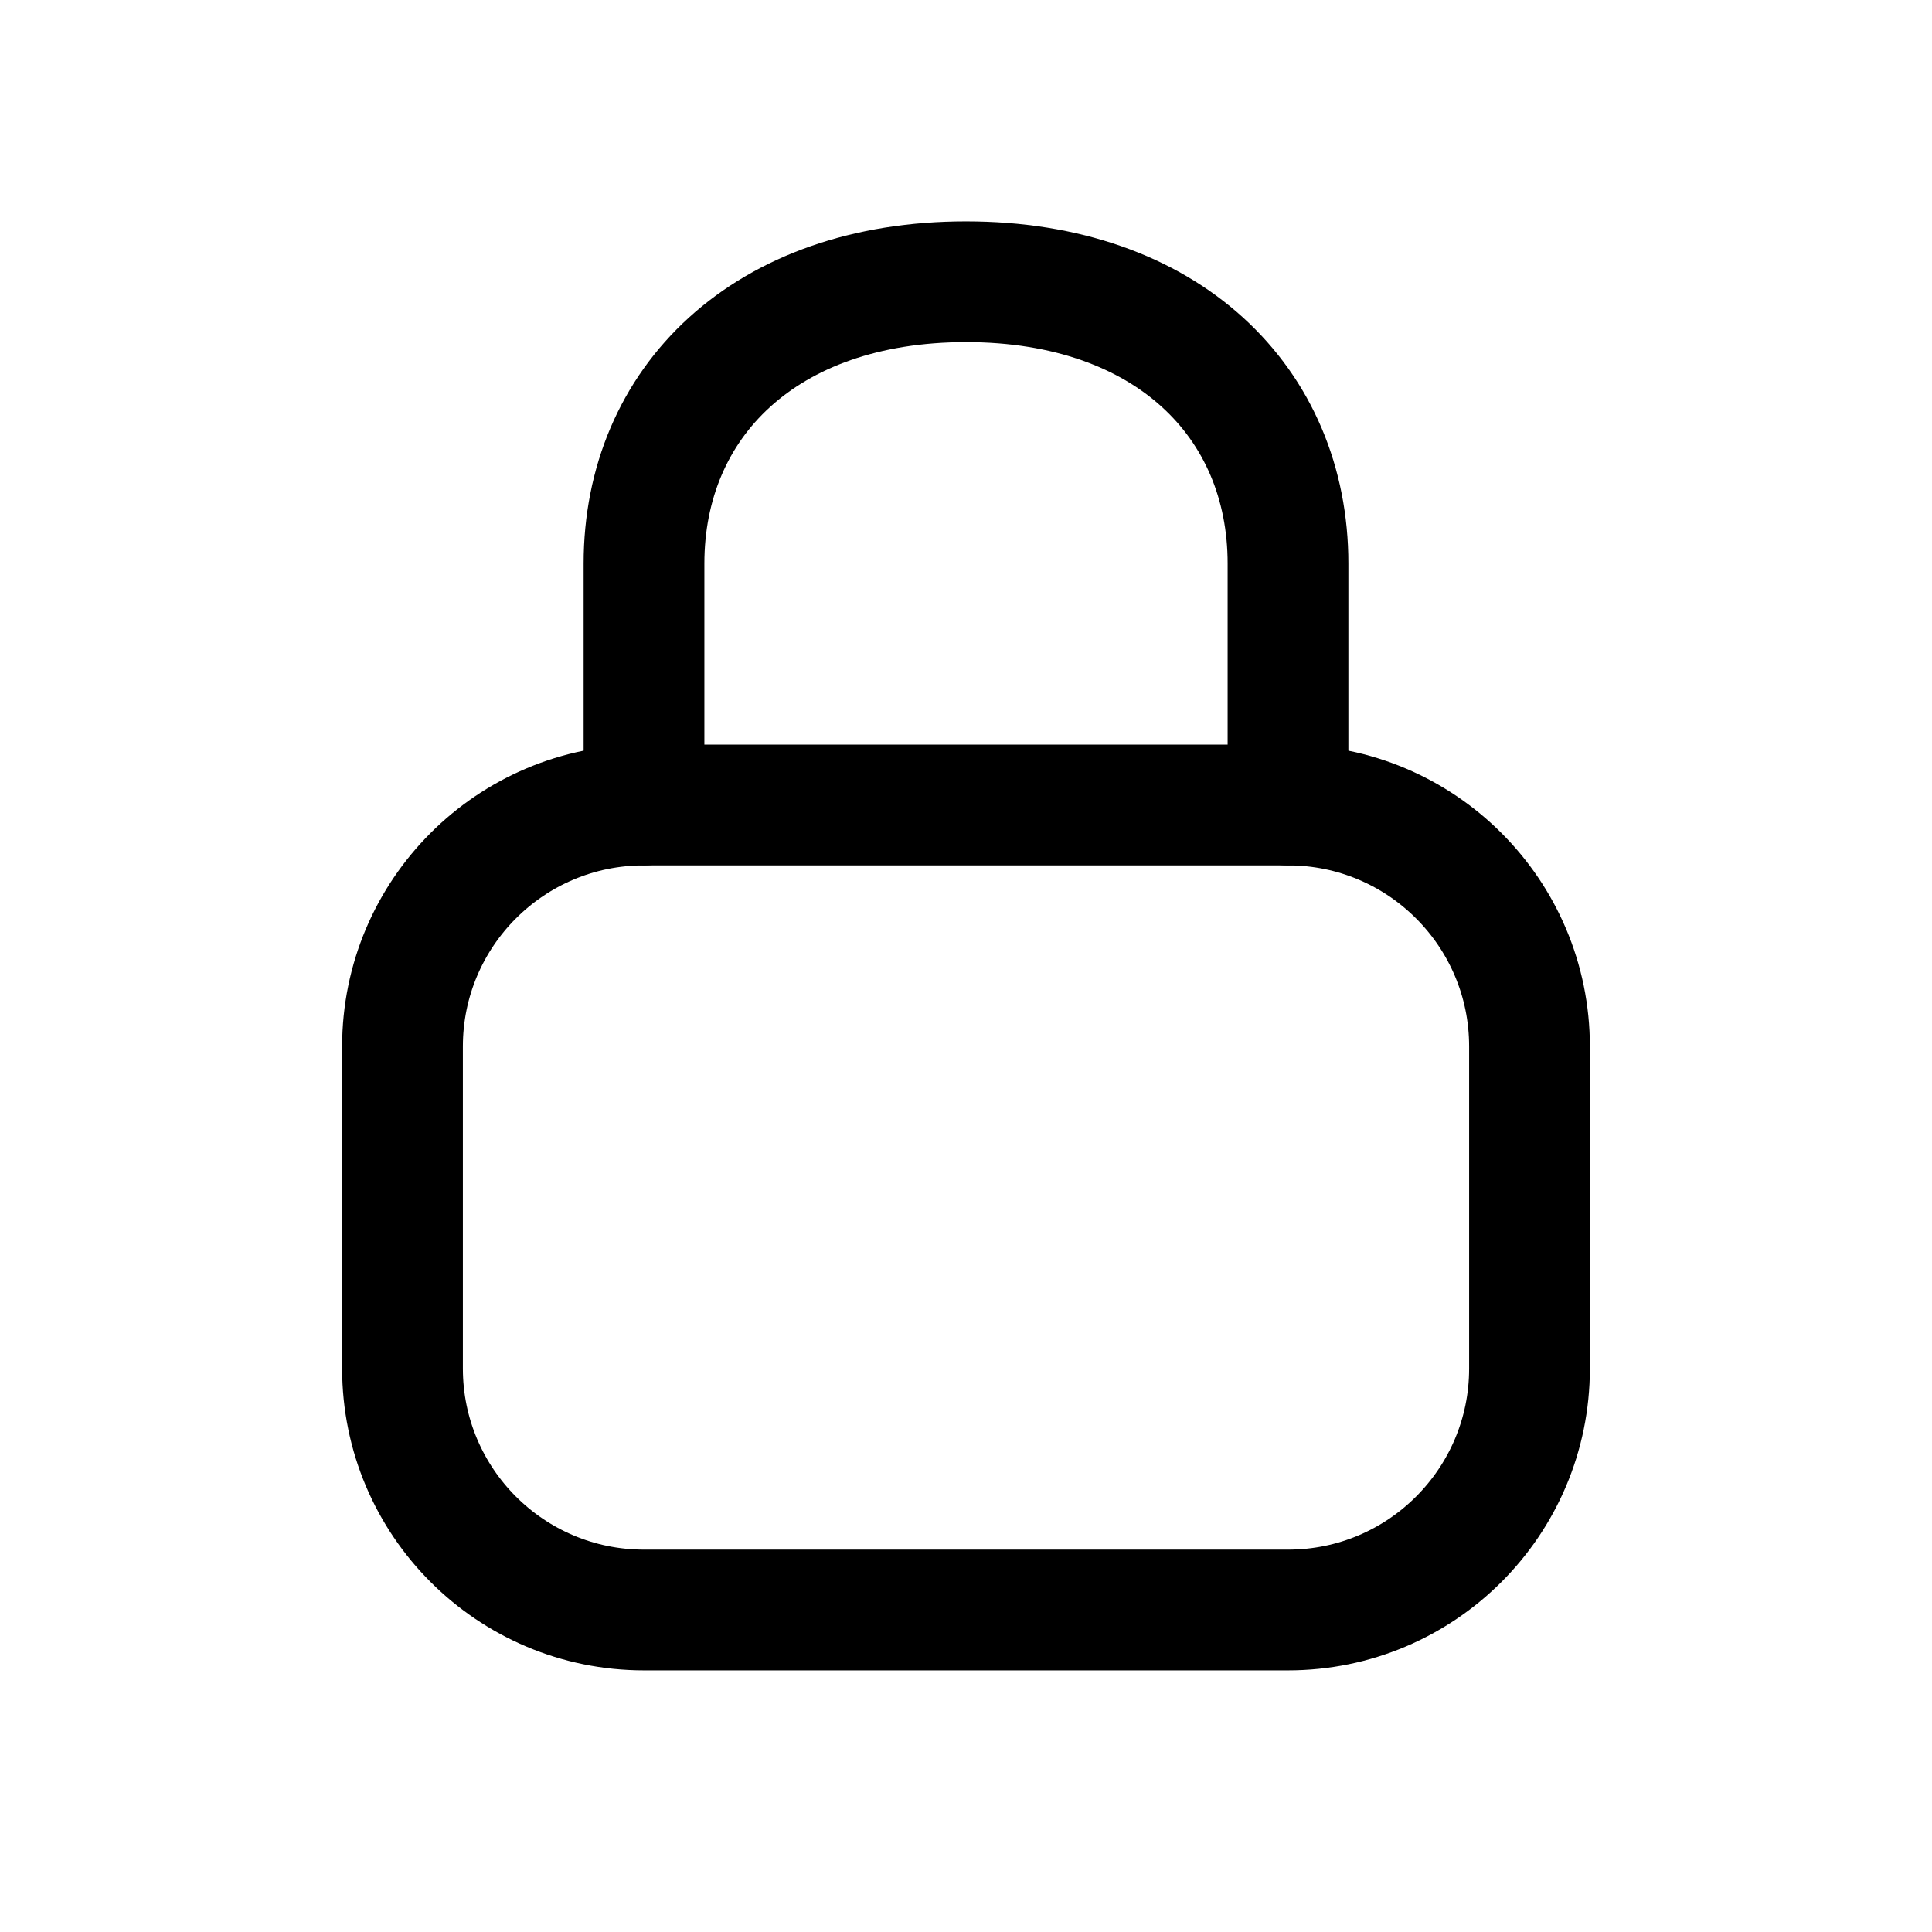
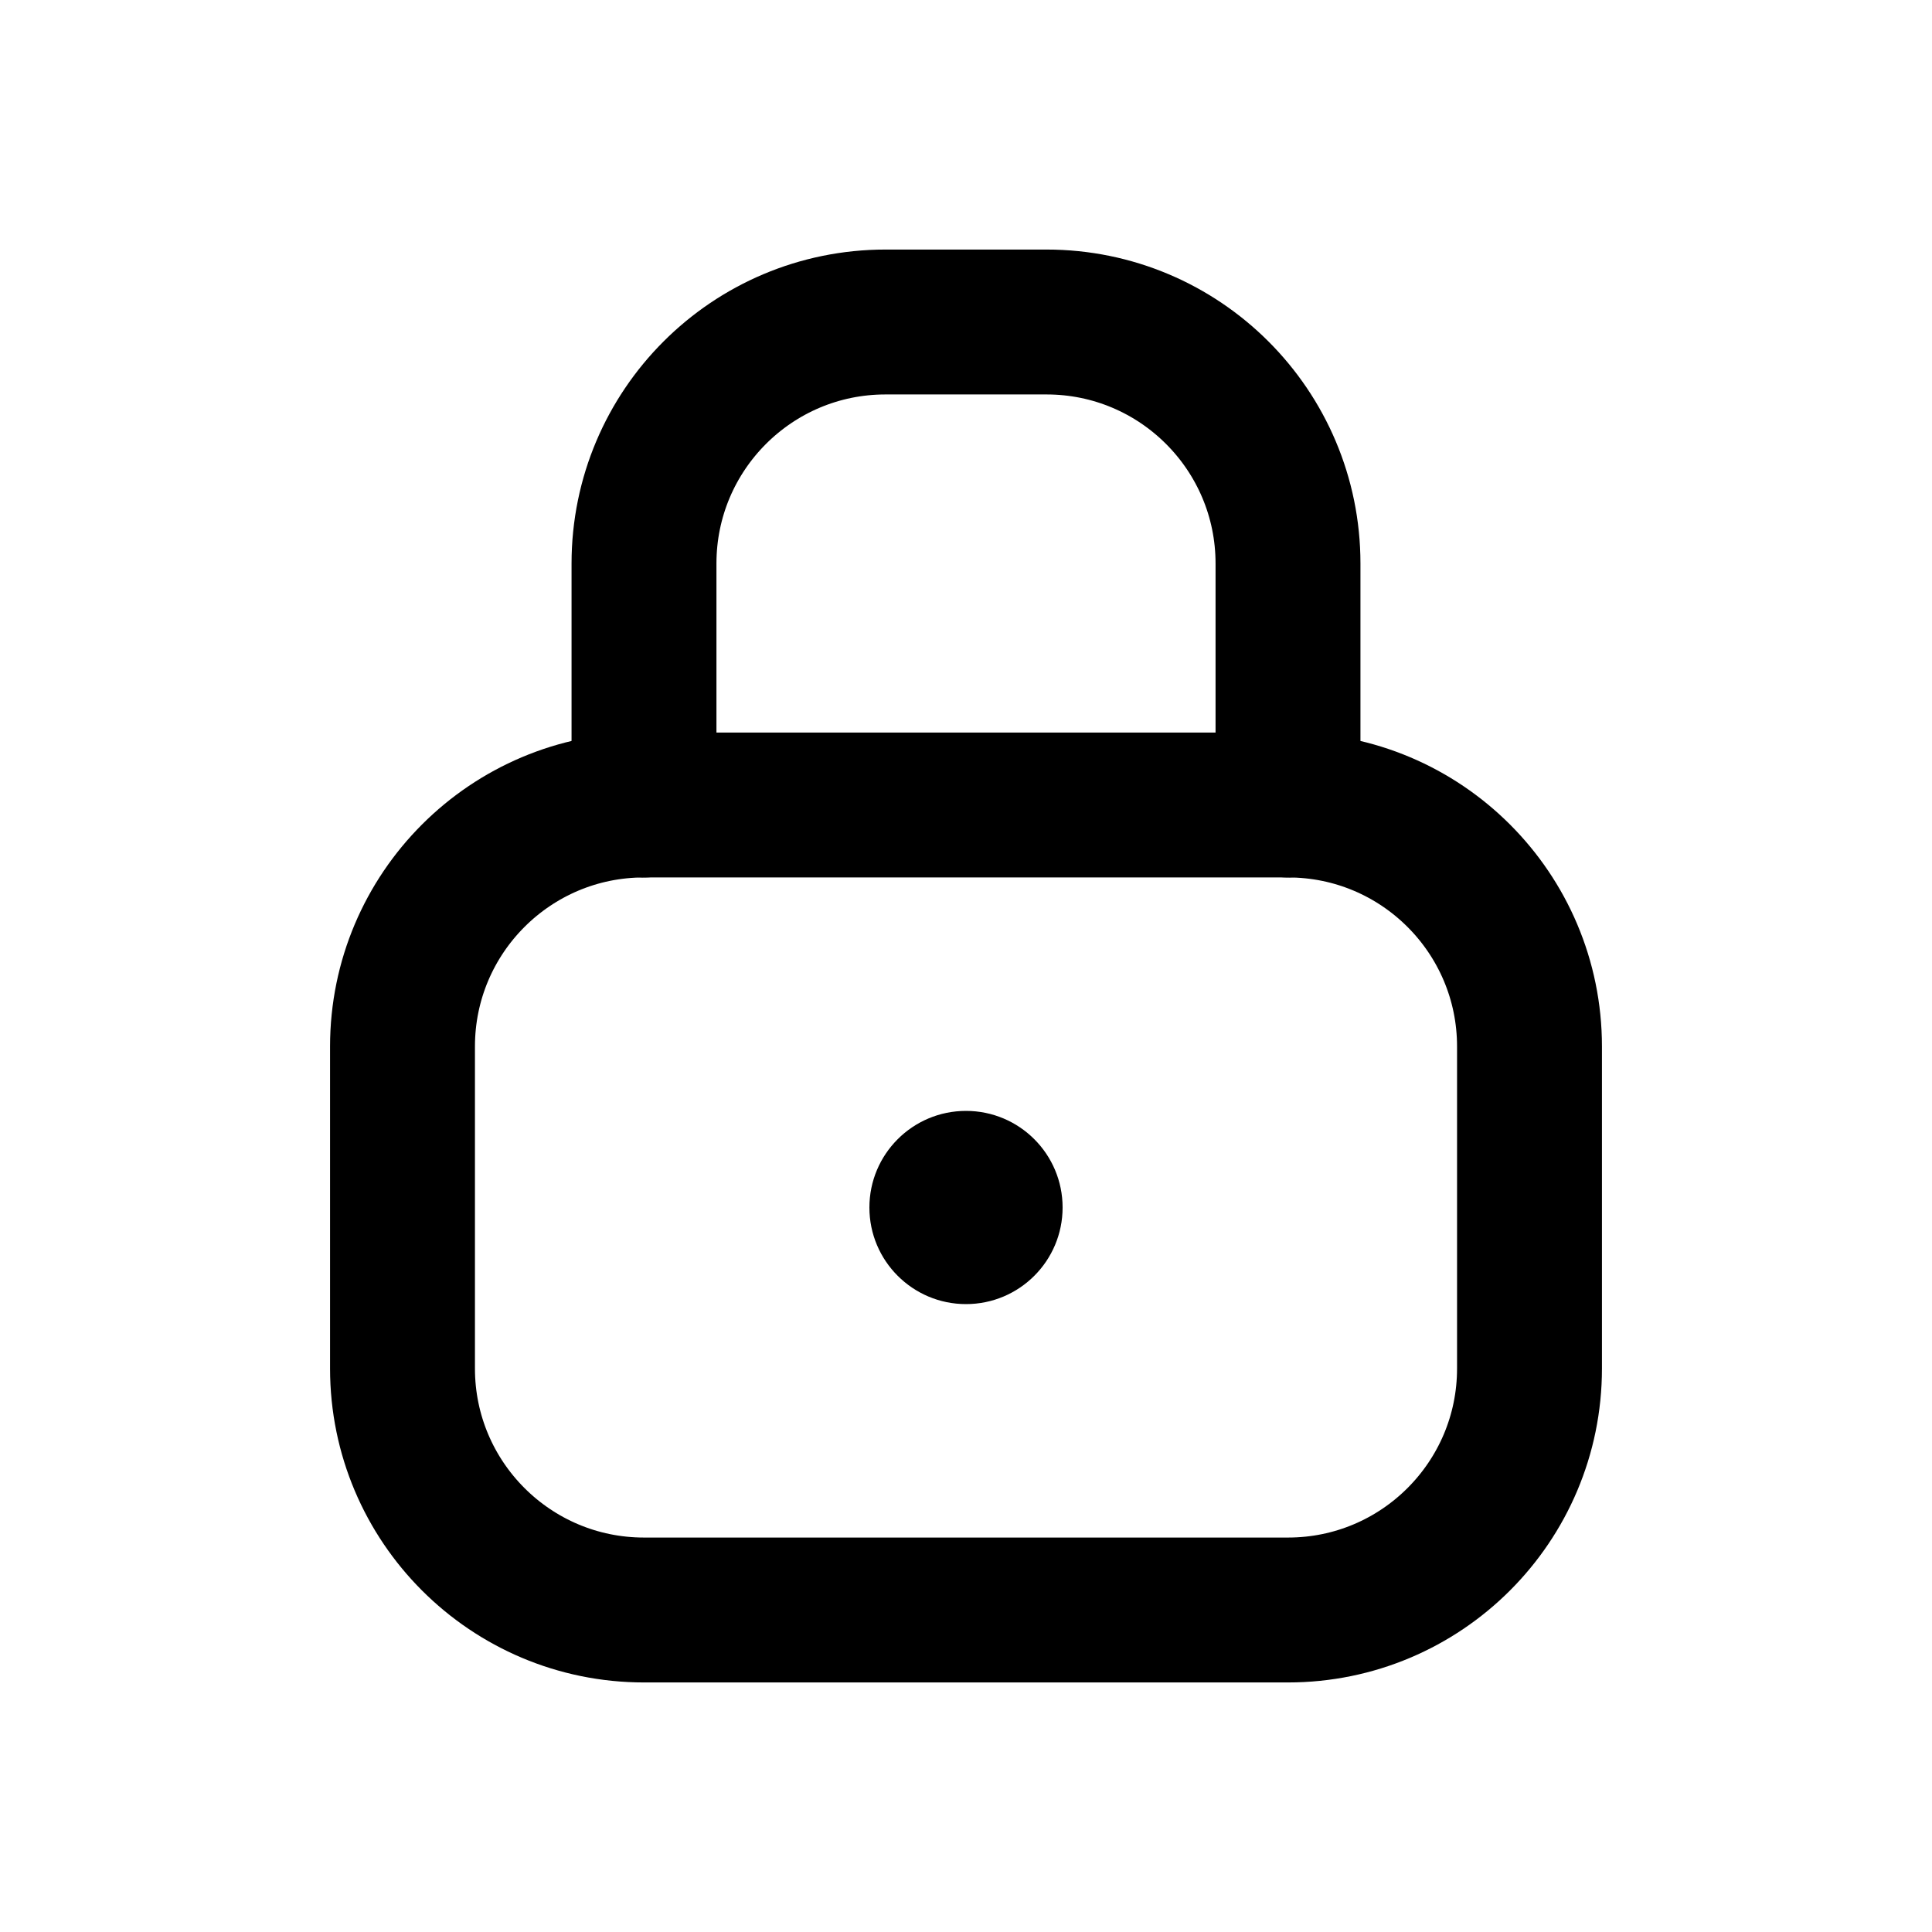
- <svg width="24" height="24" viewBox="0 0 24 24" fill="none">
-   <rect x="5" y="10" width="14" height="10" rx="3" stroke="currentColor" stroke-width="1.5" />
-   <path d="M8 10V7C8 5 9.5 3.5 12 3.5C14.5 3.5 16 5 16 7V10" stroke="currentColor" stroke-width="1.5" stroke-linecap="round" />
+ <svg xmlns="http://www.w3.org/2000/svg" width="24" height="24" viewBox="0 0 24 24" fill="none">
+   <rect x="5" y="10" width="14" height="10" rx="3" stroke="currentColor" stroke-width="1.8" />
+   <path d="M8 10V7C8 5.343 9.343 4 11 4H13C14.657 4 16 5.343 16 7V10" stroke="currentColor" stroke-width="1.8" stroke-linecap="round" />
+   <circle cx="12" cy="15" r="1.2" fill="currentColor" />
</svg>
